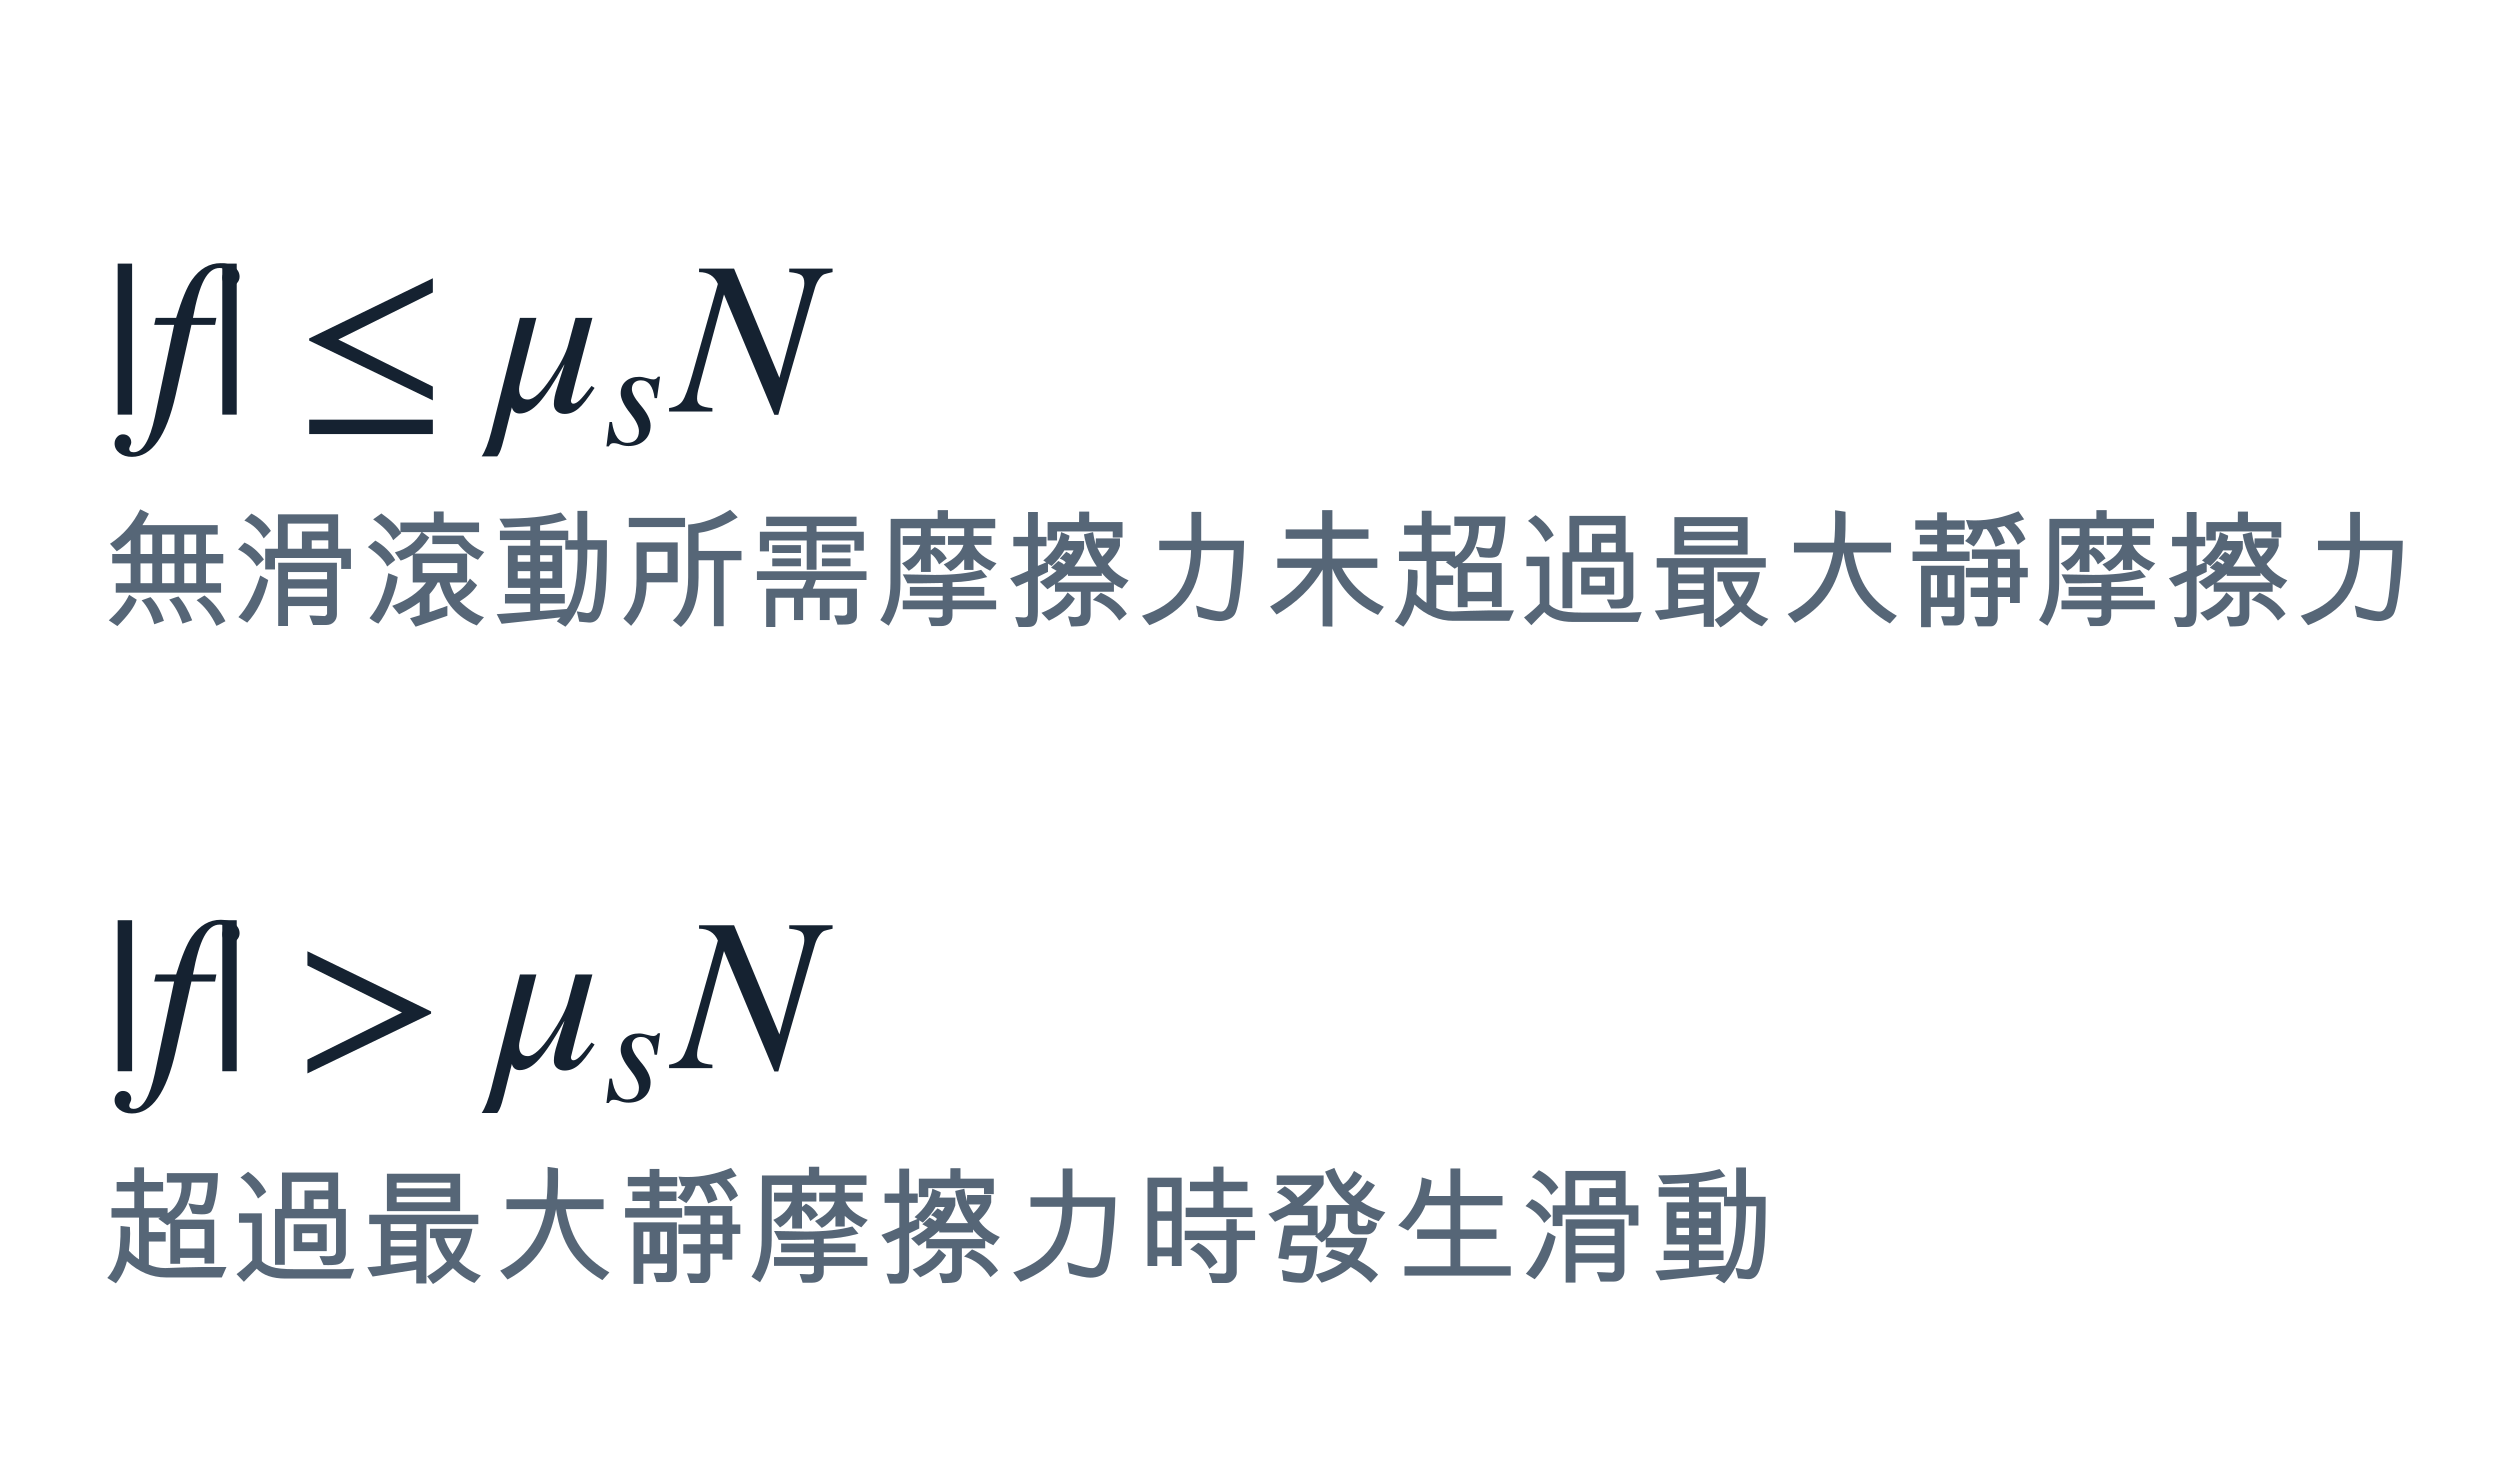
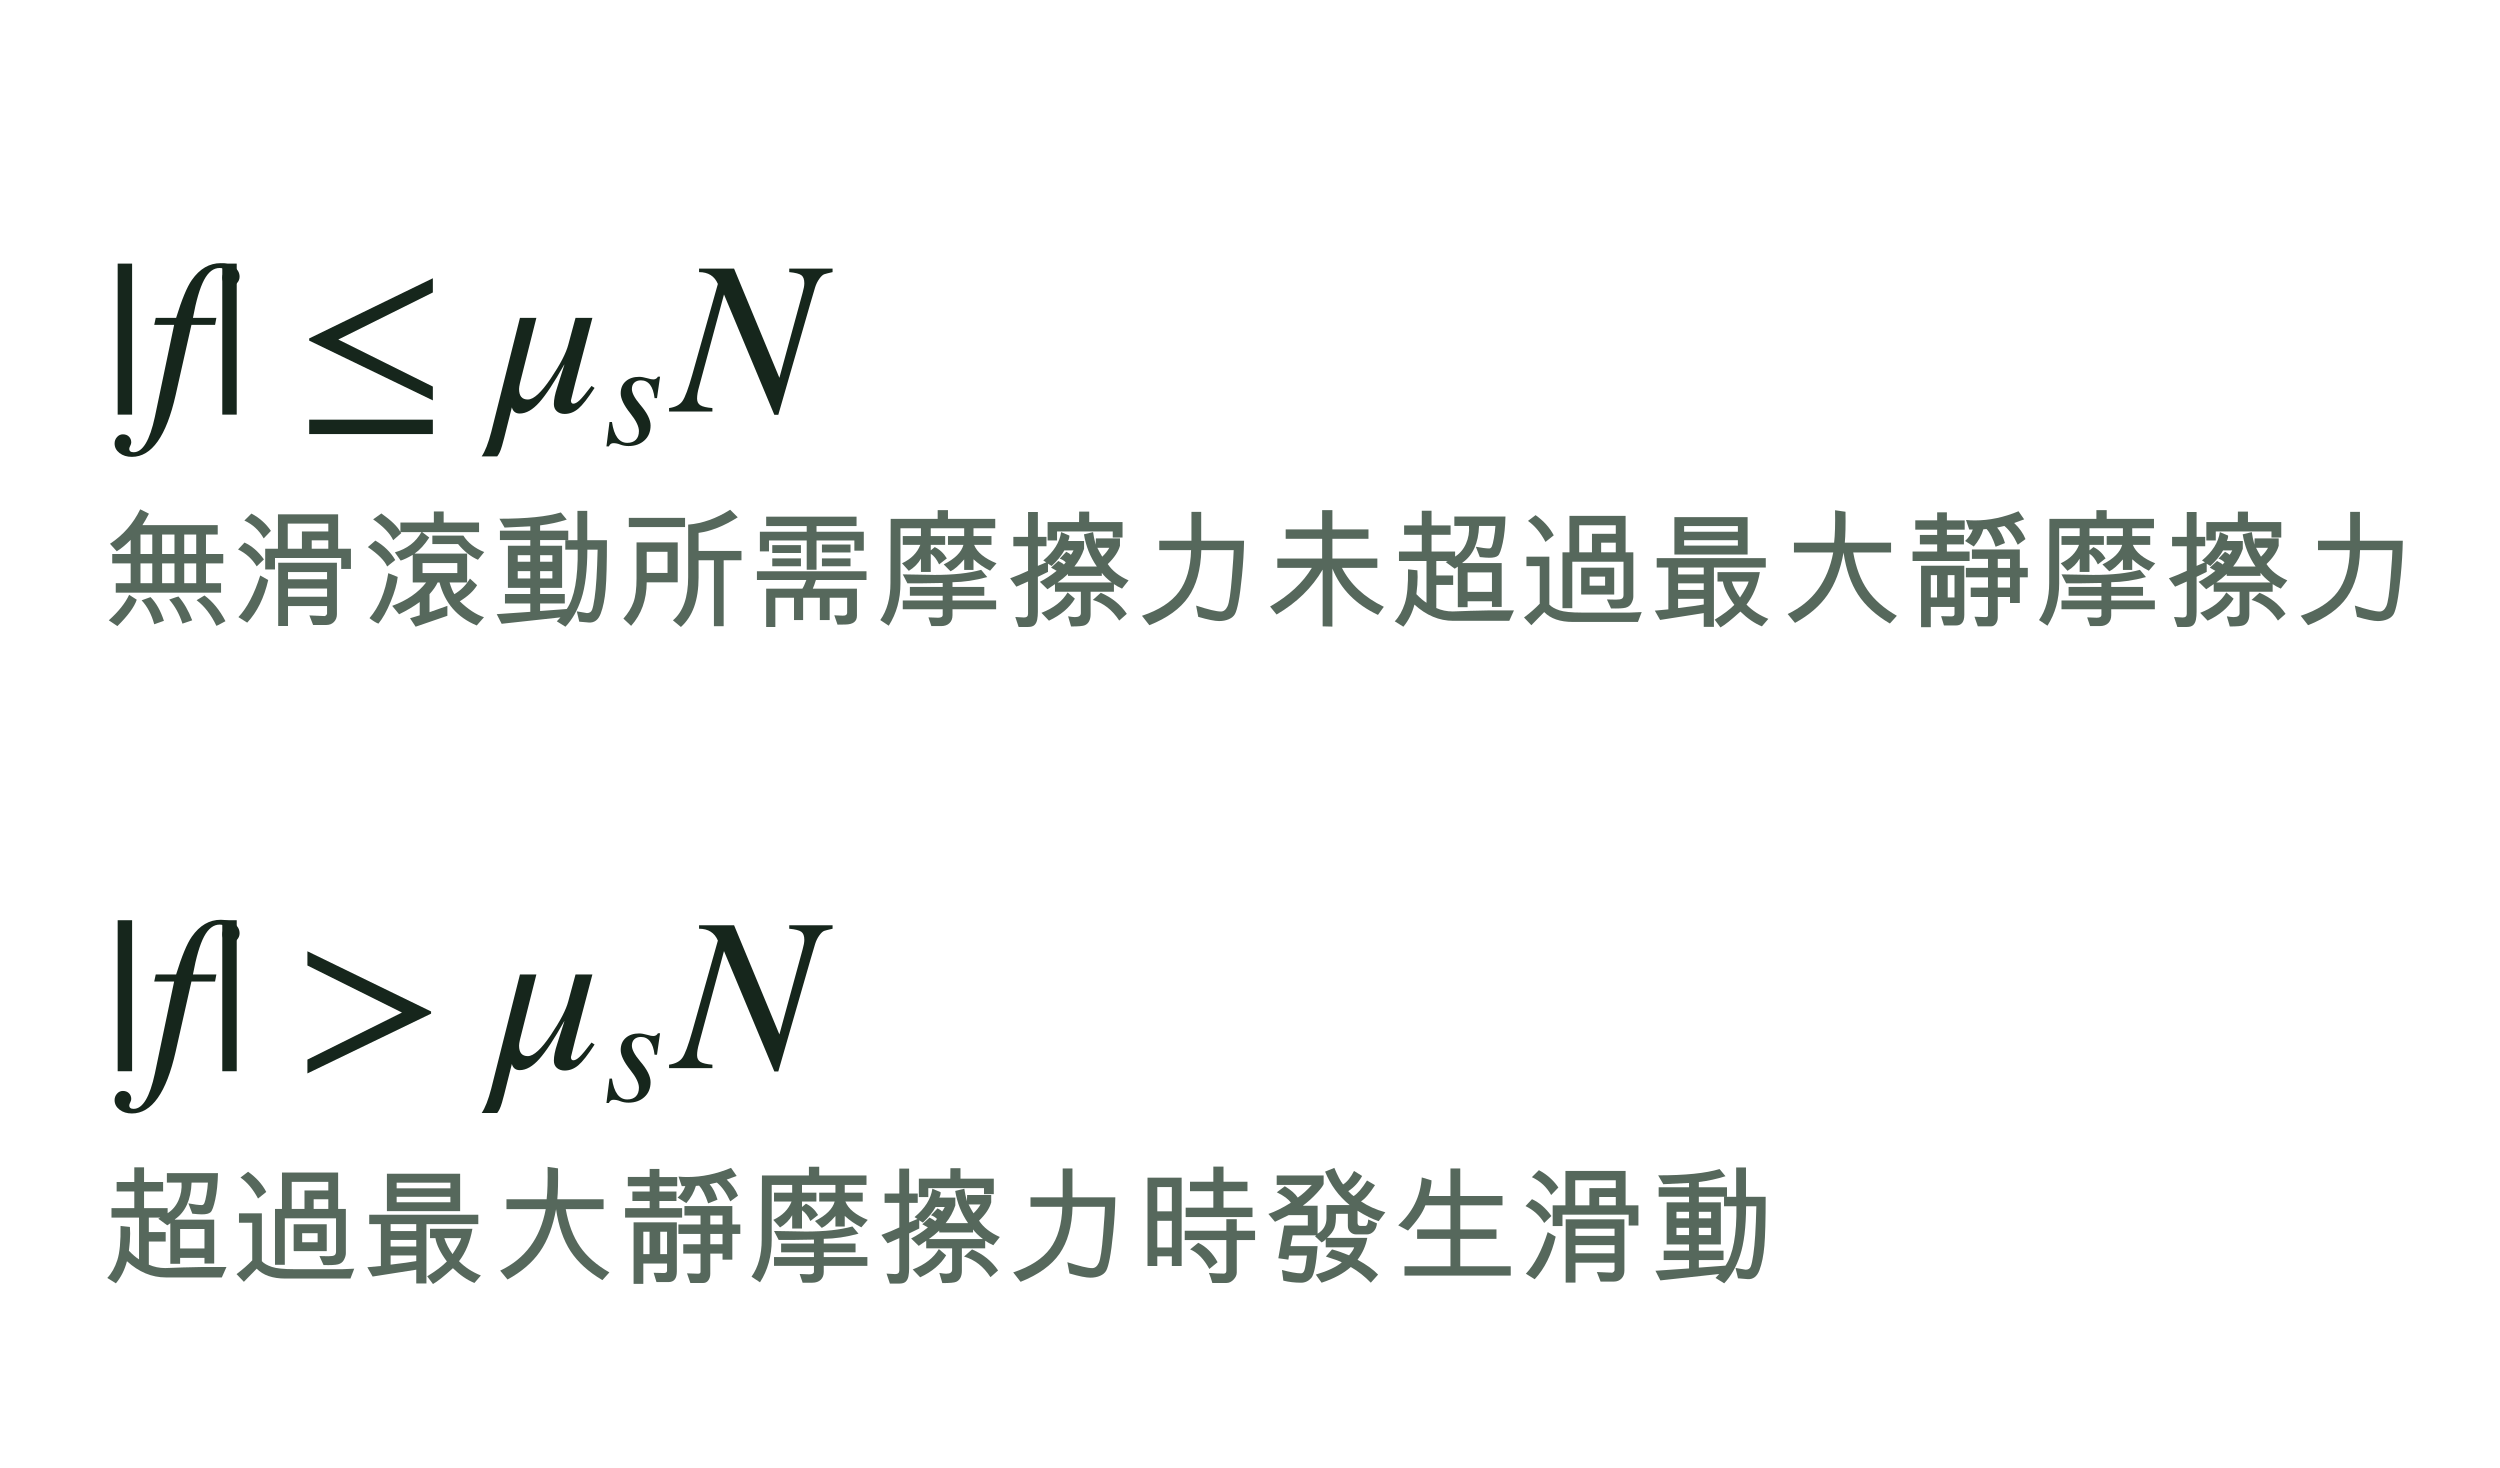
<svg xmlns="http://www.w3.org/2000/svg" xmlns:xlink="http://www.w3.org/1999/xlink" width="194.178pt" height="114pt" viewBox="0 0 194.178 114" version="1.1" role="img">
  <defs>
    <style type="text/css">*{stroke-linejoin: round; stroke-linecap: butt}</style>
  </defs>
  <g id="figure_1">
    <g id="patch_1">
      <path d="M 0 114  L 194.178 114  L 194.178 0  L 0 0  L 0 114  z " style="fill: none" />
    </g>
    <g id="text_1">
-       <g style="fill: #152231" transform="translate(8 32) scale(0.17 -0.17)">
+       <g style="fill: #16261C" transform="translate(8 32) scale(0.17 -0.17)">
        <defs>
          <path id="STIXGeneral-Regular-5f" d="M 851 -90  L 429 -90  L 429 4326  L 851 4326  L 851 -90  z " transform="scale(0.015625)" />
          <path id="STIXGeneral-Italic-49" d="M 262 2739  L 858 2739  Q 1107 3546 1318 3846  Q 1664 4339 2163 4339  Q 2400 4339 2557 4227  Q 2714 4115 2714 3942  Q 2714 3834 2634 3750  Q 2554 3667 2445 3667  Q 2355 3667 2281 3737  Q 2208 3808 2208 3917  Q 2208 3981 2240 4038  Q 2272 4096 2272 4115  Q 2272 4198 2131 4198  Q 1862 4198 1676 3849  Q 1491 3501 1350 2739  L 2035 2739  L 1997 2534  L 1306 2534  L 845 486  Q 435 -1325 -435 -1325  Q -653 -1325 -797 -1213  Q -941 -1101 -941 -934  Q -941 -826 -870 -746  Q -800 -666 -698 -666  Q -589 -666 -521 -733  Q -454 -800 -454 -902  Q -454 -947 -483 -1001  Q -512 -1056 -512 -1088  Q -512 -1190 -384 -1190  Q 13 -1190 237 -154  L 800 2534  L 218 2534  L 262 2739  z " transform="scale(0.015625)" />
          <path id="STIXGeneral-Regular-477" d="M 4026 326  L 410 2074  L 410 2138  L 4026 3898  L 4026 3482  L 1261 2106  L 4026 730  L 4026 326  z M 4026 -659  L 410 -659  L 410 -237  L 4026 -237  L 4026 -659  z " transform="scale(0.015625)" />
          <path id="STIXGeneral-Italic-20b" d="M 3002 749  L 3091 691  Q 2797 237 2614 83  Q 2432 -70 2214 -70  Q 2080 -70 1990 6  Q 1901 83 1901 218  Q 1901 416 1997 704  L 2208 1370  L 2202 1370  Q 1766 595 1475 268  Q 1184 -58 902 -58  Q 723 -58 672 122  Q 614 -109 547 -374  Q 480 -640 451 -758  Q 422 -877 384 -1005  Q 346 -1133 314 -1197  Q 282 -1261 243 -1312  L -211 -1312  Q -58 -1088 70 -595  L 909 2739  L 1389 2739  L 909 832  Q 883 717 883 659  Q 883 352 1139 352  Q 1395 352 1811 969  Q 2227 1587 2323 1958  L 2534 2739  L 3027 2739  L 2522 819  Q 2400 333 2400 326  Q 2400 230 2470 230  Q 2547 230 2652 329  Q 2758 429 3002 749  z " transform="scale(0.015625)" />
          <path id="STIXGeneral-Italic-56" d="M 2342 2829  L 2214 1933  L 2112 1933  Q 2022 2675 1542 2675  Q 1370 2675 1267 2579  Q 1165 2483 1165 2310  Q 1165 2067 1510 1658  Q 1946 1152 1946 787  Q 1946 397 1686 163  Q 1427 -70 1024 -70  Q 838 -70 672 -6  Q 538 51 390 51  Q 262 51 205 -83  L 102 -83  L 230 934  L 333 934  Q 461 64 973 64  Q 1203 64 1331 192  Q 1459 320 1459 557  Q 1459 845 1101 1293  Q 698 1798 698 2131  Q 698 2451 909 2636  Q 1120 2822 1472 2822  Q 1600 2822 1830 2758  Q 1971 2714 2061 2714  Q 2189 2714 2253 2829  L 2342 2829  z " transform="scale(0.015625)" />
          <path id="STIXGeneral-Italic-31" d="M 4653 4179  L 4653 4077  Q 4480 4038 4413 4016  Q 4346 3994 4266 3882  Q 4186 3770 4144 3635  Q 4102 3501 4000 3149  L 3066 -96  L 2950 -96  L 1478 3424  L 749 723  Q 691 525 691 378  Q 691 243 790 182  Q 890 122 1139 102  L 1139 0  L -128 0  L -128 102  Q 147 141 262 304  Q 378 467 550 1075  L 1299 3731  Q 1152 4077 749 4077  L 749 4179  L 1773 4179  L 3098 986  L 3776 3469  Q 3827 3648 3827 3750  Q 3827 3923 3740 3987  Q 3654 4051 3386 4077  L 3386 4179  L 4653 4179  z " transform="scale(0.015625)" />
        </defs>
        <use xlink:href="#STIXGeneral-Regular-5f" transform="translate(0 0.203125)" />
        <use xlink:href="#STIXGeneral-Italic-49" transform="translate(19.99998 0.203125)" />
        <use xlink:href="#STIXGeneral-Regular-5f" transform="translate(47.79996 0.203125)" />
        <use xlink:href="#STIXGeneral-Regular-477" transform="translate(87.79994 0.203125)" />
        <use xlink:href="#STIXGeneral-Italic-20b" transform="translate(176.2999 0.203125)" />
        <use xlink:href="#STIXGeneral-Italic-56" transform="translate(228.8998 -14.79688) scale(0.7)" />
        <use xlink:href="#STIXGeneral-Italic-31" transform="translate(260.6298 0.203125)" />
      </g>
    </g>
    <g id="text_2">
-       <g style="fill: #566677" transform="translate(8 48) scale(0.1 -0.1)">
+       <g style="fill: #56685C" transform="translate(8 48) scale(0.1 -0.1)">
        <defs>
          <path id="ArialUnicodeMS-43b0" d="M 5978 2713  L 5119 2713  L 5119 1728  L 5869 1728  L 5869 1259  L 634 1259  L 634 1728  L 1375 1728  L 1375 2713  L 459 2713  L 459 3181  L 1375 3181  L 1375 3884  Q 984 3494 684 3316  L 347 3688  Q 1338 4344 1850 5403  L 2284 5184  Q 2091 4813 1959 4616  L 5703 4616  L 5703 4147  L 5119 4147  L 5119 3181  L 5978 3181  L 5978 2713  z M 4634 3181  L 4634 4147  L 4038 4147  L 4038 3181  L 4634 3181  z M 3553 3181  L 3553 4147  L 2938 4147  L 2938 3181  L 3553 3181  z M 2450 3181  L 2450 4147  L 1863 4147  L 1863 3181  L 2450 3181  z M 4634 1728  L 4634 2713  L 4038 2713  L 4038 1728  L 4634 1728  z M 3553 1728  L 3553 2713  L 2938 2713  L 2938 1728  L 3553 1728  z M 2450 1728  L 2450 2713  L 1863 2713  L 1863 1728  L 2450 1728  z M 1678 909  Q 1497 366 716 -403  L 288 -116  Q 1013 534 1300 1153  L 1678 909  z M 6088 -159  Q 6025 -188 5875 -273  Q 5725 -359 5638 -391  Q 5241 441 4653 884  L 5044 1119  Q 5656 672 6088 -159  z M 4434 -116  L 3950 -281  Q 3725 422 3291 916  Q 3694 1059 3750 1069  Q 4159 603 4434 -116  z M 3028 -141  L 2547 -313  Q 2344 425 1919 878  L 2363 1038  Q 2784 613 3028 -141  z " transform="scale(0.015625)" />
          <path id="ArialUnicodeMS-4160" d="M 1947 4331  L 1588 3956  Q 1247 4559 628 4844  L 978 5191  Q 1572 4878 1947 4331  z M 5925 2438  L 5441 2438  L 5441 2981  L 2150 2981  L 2150 2413  L 1663 2413  L 1663 3444  L 2297 3444  L 2297 5153  L 5288 5153  L 5288 3444  L 5925 3444  L 5925 2438  z M 4800 4300  L 4800 4691  L 2784 4691  L 2784 3444  L 3488 3444  L 3488 4300  L 4800 4300  z M 4800 3444  L 4800 3859  L 3975 3859  L 3975 3444  L 4800 3444  z M 1600 2913  L 1241 2566  Q 903 3119 313 3406  L 634 3750  Q 1178 3503 1600 2913  z M 5228 191  Q 5228 -47 5081 -197  Q 4934 -347 4709 -347  L 4044 -347  L 3859 128  L 4581 97  Q 4638 84 4688 132  Q 4738 181 4738 219  L 4738 594  L 2797 594  L 2797 -397  L 2309 -397  L 2309 2747  L 5228 2747  L 5228 191  z M 4738 1925  L 4738 2284  L 2797 2284  L 2797 1925  L 4738 1925  z M 4738 1056  L 4738 1466  L 2797 1466  L 2797 1056  L 4738 1056  z M 1813 1888  Q 1509 559 769 -231  L 331 44  Q 975 725 1416 2113  L 1813 1888  z " transform="scale(0.015625)" />
          <path id="ArialUnicodeMS-418d" d="M 6138 38  L 5778 -372  Q 4322 231 3928 1766  L 3834 1766  Q 3713 1497 3431 1184  L 3431 288  L 4319 603  L 4319 109  L 2741 -434  L 2463 -13  L 2944 134  L 2944 794  Q 2469 450 1919 184  L 1575 603  Q 2678 1006 3263 1766  L 2597 1766  L 2597 3138  Q 2238 2928 1997 2853  L 1709 3263  Q 2613 3522 3028 4269  L 1997 4269  Q 2000 4269 2006 4251  Q 2013 4234 2028 4219  L 1625 3866  Q 1403 4359 628 4903  L 1038 5197  Q 1772 4675 1972 4294  L 1984 4294  L 1984 4744  L 3647 4744  L 3647 5294  L 4134 5294  L 4134 4744  L 5894 4744  L 5894 4269  L 3066 4269  L 3419 4000  Q 3069 3463 2694 3206  L 2706 3200  L 5300 3200  L 5300 1766  L 4428 1766  Q 4544 1378 4666 1184  Q 5144 1466 5441 1959  L 5797 1631  Q 5531 1194 4934 831  Q 5547 238 6138 38  z M 4813 2234  L 4813 2731  L 3084 2731  L 3084 2234  L 4813 2234  z M 6150 3278  L 5838 2894  Q 5303 3128 4850 3675  L 3572 3675  L 3572 4097  L 5113 4097  Q 5447 3563 6150 3278  z M 1728 2881  L 1325 2559  Q 1144 2988 366 3525  L 738 3847  Q 1381 3475 1728 2881  z M 1850 2041  Q 1794 1519 1498 806  Q 1203 94 891 -281  Q 700 -209 447 -6  Q 1153 803 1381 2228  L 1850 2041  z " transform="scale(0.015625)" />
          <path id="ArialUnicodeMS-2564" d="M 5850 3866  Q 5850 2153 5786 1426  Q 5722 700 5542 222  Q 5363 -256 4947 -225  L 4475 -184  L 4353 331  Q 4822 244 4856 244  Q 5050 244 5112 408  Q 5175 572 5236 989  Q 5297 1406 5331 1964  Q 5366 2522 5388 3397  L 4878 3397  Q 4869 1834 4580 961  Q 4291 88 3788 -434  L 3359 -166  L 3541 31  L 616 -288  L 372 191  L 2041 306  L 2041 722  L 781 722  L 781 1191  L 2041 1191  L 2041 1497  L 928 1497  L 928 3591  L 2041 3591  L 2041 3872  L 531 3872  L 531 4341  L 2041 4341  L 2041 4556  L 763 4494  L 506 4934  Q 2534 4934 3559 5247  L 3853 4891  Q 3219 4688 2528 4603  L 2528 4341  L 3928 4341  L 3928 3872  L 2528 3872  L 2528 3591  L 3622 3591  L 3622 1497  L 2528 1497  L 2528 1191  L 3756 1191  L 3756 722  L 2528 722  L 2528 347  L 3853 447  Q 4425 1278 4397 3397  L 3781 3397  L 3781 3866  L 4384 3866  L 4384 5325  L 4872 5325  L 4872 3866  L 5850 3866  z M 3138 2797  L 3138 3122  L 2528 3122  L 2528 2797  L 3138 2797  z M 2041 2797  L 2041 3122  L 1416 3122  L 1416 2797  L 2041 2797  z M 3138 1966  L 3138 2328  L 2528 2328  L 2528 1966  L 3138 1966  z M 2041 1966  L 2041 2328  L 1416 2328  L 1416 1966  L 2041 1966  z " transform="scale(0.015625)" />
          <path id="ArialUnicodeMS-34cf" d="M 6138 2869  L 5253 2869  L 5253 -409  L 4769 -409  L 4769 2869  L 4006 2869  L 4006 2009  Q 4006 338 3128 -447  L 2731 -116  Q 3488 519 3488 2028  L 3488 4641  Q 4541 4725 5575 5381  L 5953 5006  Q 4928 4353 4006 4231  L 4006 3334  L 6138 3334  L 6138 2869  z M 3334 4519  L 538 4519  L 538 4978  L 3334 4978  L 3334 4519  z M 2969 1772  L 1428 1772  Q 1419 466 653 -391  L 269 -31  Q 613 356 767 773  Q 922 1191 922 1966  L 922 3756  L 2969 3756  L 2969 1772  z M 2463 2241  L 2463 3291  L 1428 3291  L 1428 2241  L 2463 2241  z " transform="scale(0.015625)" />
          <path id="ArialUnicodeMS-698f" d="M 5819 3347  L 5350 3347  L 5350 3853  L 3469 3853  L 3469 2400  L 2981 2400  L 2981 3853  L 1106 3853  L 1106 3309  L 653 3309  L 653 4288  L 2981 4288  L 2981 4569  L 966 4569  L 966 5038  L 5459 5038  L 5459 4569  L 3469 4569  L 3469 4288  L 5819 4288  L 5819 3347  z M 5159 3256  L 3738 3256  L 3738 3653  L 5159 3653  L 5159 3256  z M 2694 3231  L 1269 3231  L 1269 3622  L 2694 3622  L 2694 3231  z M 5159 2572  L 3738 2572  L 3738 2963  L 5159 2963  L 5159 2572  z M 2694 2572  L 1269 2572  L 1269 2963  L 2694 2963  L 2694 2572  z M 5953 1888  L 3438 1888  Q 3353 1609 3284 1459  L 5478 1459  L 5478 109  Q 5478 -316 4903 -325  L 4513 -331  L 4353 134  L 4763 116  Q 4991 106 4991 269  L 4991 1006  L 4122 1006  L 4122 -103  L 3634 -103  L 3634 1006  L 2803 1006  L 2803 -103  L 2350 -103  L 2350 1006  L 1422 1006  L 1422 -447  L 966 -447  L 966 1459  L 2766 1459  Q 2847 1575 2963 1888  L 506 1888  L 506 2322  L 5953 2322  L 5953 1888  z " transform="scale(0.015625)" />
          <path id="ArialUnicodeMS-36f8" d="M 6016 2719  L 5697 2350  Q 5234 2584 4872 2919  L 4872 2388  L 4409 2388  L 4409 2913  Q 4000 2444 3731 2322  L 3391 2663  Q 4225 3084 4372 3634  L 3603 3634  L 3603 4072  L 4409 4072  L 4409 4459  L 2747 4459  L 2747 4072  L 3463 4072  L 3463 3634  L 2747 3634  L 2747 3359  L 2944 3525  Q 3306 3356 3547 2963  L 3163 2663  Q 2984 3044 2747 3194  L 2747 2291  L 2259 2291  L 2259 2950  Q 2056 2588 1656 2344  L 1319 2719  Q 2003 3044 2228 3634  L 1356 3634  L 1356 4072  L 2259 4072  L 2259 4459  L 1241 4459  L 1241 1716  Q 1241 531 659 -384  L 238 -103  Q 744 609 744 1734  L 756 4928  L 3091 4928  L 3091 5363  L 3603 5363  L 3603 4928  L 5953 4928  L 5953 4459  L 4872 4459  L 4872 4072  L 5766 4072  L 5766 3634  L 4903 3634  Q 5119 3084 6016 2719  z M 5997 434  L 3828 434  L 3828 134  Q 3828 -116 3676 -259  Q 3525 -403 3256 -403  L 2778 -403  L 2631 31  Q 2956 13 3109 13  Q 3341 13 3341 153  L 3341 434  L 1356 434  L 1356 872  L 3341 872  L 3341 1106  L 1709 1106  L 1709 1544  L 3341 1544  L 3341 1741  Q 2047 1713 1588 1722  L 1356 2169  Q 2759 2141 2931 2141  Q 4350 2141 5253 2394  L 5556 2034  Q 4656 1788 3828 1778  L 3828 1544  L 5409 1544  L 5409 1106  L 3828 1106  L 3828 872  L 5997 872  L 5997 434  z " transform="scale(0.015625)" />
          <path id="ArialUnicodeMS-3775" d="M 5881 4000  L 5394 4000  L 5394 4300  L 2625 4300  L 2625 3853  L 2156 3853  L 2156 4769  L 3719 4769  L 3725 5288  L 4225 5288  L 4225 4769  L 5881 4769  L 5881 4000  z M 6181 1869  L 5856 1459  Q 5603 1578 5453 1684  L 5453 1306  L 4294 1306  L 4294 191  Q 4294 -19 4222 -158  Q 4150 -297 4012 -359  Q 3875 -422 3322 -422  L 3175 84  Q 3397 44 3513 44  Q 3809 44 3809 244  L 3809 1306  L 2522 1306  L 2522 1684  L 2150 1428  L 1772 1797  Q 2172 1997 2606 2344  L 2328 2503  L 2688 2834  Q 2928 2709 2963 2656  L 3059 2766  Q 2928 2897 2759 2950  L 3084 3291  Q 3253 3209 3309 3138  Q 3353 3181 3444 3359  L 2988 3359  Q 2781 2981 2356 2584  L 2175 2700  L 2175 2291  L 1672 2047  L 1672 306  Q 1672 91 1639 -79  Q 1606 -250 1506 -348  Q 1406 -447 1181 -447  L 716 -447  L 550 50  L 981 25  Q 1184 25 1184 206  L 1184 1813  L 603 1556  L 294 1972  Q 775 2150 1184 2344  L 1184 3566  L 453 3566  L 453 4031  L 1184 4031  L 1184 5269  L 1672 5269  L 1672 4031  L 2100 4031  L 2100 3566  L 1672 3566  L 1672 2591  L 2088 2766  L 1941 2859  Q 2722 3509 2828 4269  L 3238 4097  Q 3247 3981 3175 3828  L 3969 3828  L 3969 3438  Q 3806 2950 3488 2559  L 4603 2559  Q 4106 3275 3963 4159  L 4416 4269  Q 4450 4013 4544 3647  L 4556 3956  L 5753 3956  L 5753 3591  Q 5634 3153 5147 2681  Q 5469 2188 6181 1869  z M 5222 3488  L 4628 3488  Q 4734 3272 4872 3047  Q 5097 3263 5222 3488  z M 5344 1766  Q 5000 2031 4850 2247  L 4850 2094  L 3169 2094  L 3169 2188  Q 2919 1950 2650 1766  L 5344 1766  z M 3513 959  Q 3103 281 2222 -134  L 1850 256  Q 2763 613 3150 1269  L 3513 959  z M 6094 206  L 5716 -128  Q 5200 666 4403 897  L 4800 1253  Q 5625 900 6094 206  z " transform="scale(0.015625)" />
          <path id="ArialUnicodeMS-252a" d="M 5522 3841  Q 5506 2991 5420 2125  Q 5334 1259 5246 807  Q 5159 356 5067 193  Q 4975 31 4764 -61  Q 4553 -153 4281 -153  Q 3966 -153 3244 56  L 3138 616  Q 4041 322 4372 322  Q 4578 322 4701 584  Q 4825 847 4917 2014  Q 5009 3181 5006 3372  L 3397 3372  Q 3353 1906 2750 1039  Q 2147 172 813 -359  L 447 109  Q 1713 531 2283 1297  Q 2853 2063 2888 3372  L 1306 3372  L 1306 3841  L 2906 3841  L 2906 5275  L 3391 5275  L 3391 3841  L 5522 3841  z " transform="scale(0.015625)" />
          <path id="ArialUnicodeMS-39b9" d="M 6069 556  L 5778 153  Q 4128 931 3513 2456  L 3513 -428  L 3028 -416  L 3028 2406  Q 2241 1053 738 172  L 416 569  Q 1828 1384 2491 2491  L 775 2491  L 775 2956  L 3003 2956  L 3003 3938  L 1191 3938  L 1191 4403  L 3003 4403  L 3003 5363  L 3513 5363  L 3513 4403  L 5306 4403  L 5306 3938  L 3513 3938  L 3513 2956  L 5747 2956  L 5747 2491  L 3988 2491  Q 4616 1263 6069 556  z " transform="scale(0.015625)" />
          <path id="ArialUnicodeMS-6014" d="M 6138 378  L 5906 -141  L 3122 -141  Q 2075 -141 1191 666  Q 1025 25 641 -434  L 213 -166  Q 534 172 712 720  Q 891 1269 872 2419  L 1338 2369  Q 1350 2209 1350 2038  Q 1350 1669 1288 1184  Q 1572 891 1791 756  L 1791 2834  L 422 2834  L 422 3303  L 1556 3303  L 1556 4134  L 678 4134  L 678 4603  L 1556 4603  L 1556 5331  L 2041 5331  L 2041 4603  L 2988 4603  L 2988 4134  L 2041 4134  L 2041 3303  L 3213 3303  L 3213 3053  Q 3572 3281 3755 3697  Q 3938 4113 3903 4575  L 3175 4575  L 3175 5044  L 5716 5044  Q 5697 4272 5581 3739  Q 5466 3206 5347 3100  Q 5228 2994 4916 2994  Q 4759 2994 4441 3028  L 4244 3541  Q 4691 3456 4909 3456  Q 4997 3456 5042 3562  Q 5088 3669 5142 3973  Q 5197 4278 5216 4575  L 4403 4575  Q 4356 3288 3572 2747  L 3572 2731  L 5528 2731  L 5528 550  L 5044 550  L 5044 831  L 3834 831  L 3834 538  L 3347 538  L 3347 2553  L 3194 2450  L 2747 2778  L 2847 2834  L 2278 2834  L 2278 2113  L 3116 2113  L 3116 1644  L 2278 1644  L 2278 494  Q 2659 325 3094 325  Q 3191 325 3969 356  Q 4747 388 6138 378  z M 5044 1300  L 5044 2266  L 3834 2266  L 3834 1300  L 5044 1300  z " transform="scale(0.015625)" />
          <path id="ArialUnicodeMS-62dd" d="M 1716 4109  L 1306 3781  Q 944 4466 434 4825  L 813 5113  Q 1416 4684 1716 4109  z M 5672 1063  Q 5672 916 5580 739  Q 5488 563 5288 511  Q 5088 459 4563 475  L 4359 922  Q 4631 913 4809 913  Q 5025 913 5104 961  Q 5184 1009 5184 1147  L 5184 2797  L 2638 2797  L 2638 488  L 2150 488  L 2150 3263  L 2497 3263  L 2497 5075  L 5288 5075  L 5288 3263  L 5672 3263  L 5672 1063  z M 4800 4184  L 4800 4609  L 2981 4609  L 2981 3263  L 3616 3263  L 3616 4184  L 4800 4184  z M 4800 3263  L 4800 3744  L 4072 3744  L 4072 3263  L 4800 3263  z M 6088 294  L 5900 -197  L 2669 -197  Q 1716 -197 1241 294  L 603 -359  L 238 25  Q 688 363 1019 709  L 1019 2578  L 359 2578  L 359 3047  L 1497 3047  L 1497 666  Q 1656 494 1998 381  Q 2341 269 3109 269  L 5497 269  L 6088 294  z M 4722 1166  L 3084 1166  L 3078 1216  L 3078 2503  L 4722 2503  L 4722 1166  z M 4269 1606  L 4269 2059  L 3500 2059  L 3500 1606  L 4269 1606  z " transform="scale(0.015625)" />
          <path id="ArialUnicodeMS-398f" d="M 4953 3156  L 1313 3156  L 1313 5013  L 4953 5013  L 4953 3156  z M 4469 4288  L 4469 4569  L 1797 4569  L 1797 4288  L 4469 4288  z M 4469 3597  L 4469 3866  L 1797 3866  L 1797 3597  L 4469 3597  z M 5856 2509  L 3278 2509  L 3278 -441  L 2772 -441  L 2772 244  L 603 -97  L 341 366  L 1013 428  L 1013 2509  L 434 2509  L 434 2975  L 5856 2975  L 5856 2509  z M 2772 2163  L 2772 2509  L 1497 2509  L 1497 2163  L 2772 2163  z M 2772 1394  L 2772 1722  L 1497 1722  L 1497 1394  L 2772 1394  z M 2772 672  L 2772 953  L 1497 953  L 1497 494  Q 2403 603 2772 672  z M 5984 -44  L 5663 -416  Q 5122 -197 4594 319  Q 3928 -288 3603 -469  L 3316 -84  Q 3966 316 4294 653  Q 3809 1303 3725 1813  L 3456 1813  L 3456 2278  L 5563 2278  Q 5391 1306 4897 666  Q 5334 216 5984 -44  z M 5006 1813  L 4166 1813  Q 4297 1406 4575 1019  Q 4928 1550 5006 1813  z " transform="scale(0.015625)" />
          <path id="ArialUnicodeMS-2bb6" d="M 5972 109  L 5625 -275  Q 4584 341 4046 1159  Q 3509 1978 3322 3250  Q 3088 1959 2520 1142  Q 1953 325 909 -244  L 544 197  Q 2403 1081 2809 3256  L 856 3256  L 856 3744  L 2853 3744  Q 2919 4313 2900 5356  L 3419 5281  Q 3434 4266 3384 3744  L 5684 3744  L 5684 3256  L 3803 3256  Q 4003 2125 4512 1389  Q 5022 653 5972 109  z " transform="scale(0.015625)" />
          <path id="ArialUnicodeMS-69eb" d="M 5966 3922  L 5581 3641  Q 5288 4272 4916 4575  Q 4797 4544 4556 4494  Q 4800 4213 4947 3725  L 4481 3541  Q 4281 4153 4031 4422  L 3872 4409  Q 3734 3944 3397 3553  L 2963 3828  Q 3225 4059 3347 4397  L 3169 4397  L 3009 4872  Q 3225 4850 3444 4850  Q 4534 4850 5619 5306  L 5900 4903  Q 5684 4819 5403 4722  Q 5800 4344 5966 3922  z M 3188 2834  L 353 2834  L 353 3303  L 1575 3303  L 1575 3659  L 716 3659  L 716 4128  L 1575 4128  L 1575 4391  L 488 4391  L 488 4856  L 1575 4856  L 1575 5253  L 2059 5253  L 2059 4850  L 2944 4850  L 2944 4391  L 2059 4391  L 2059 4128  L 2906 4128  L 2906 3659  L 2059 3659  L 2059 3303  L 3188 3303  L 3188 2834  z M 6081 2022  L 5684 2022  L 5684 744  L 5197 744  L 5197 1044  L 4588 1044  L 4588 38  Q 4588 -144 4494 -280  Q 4400 -416 4244 -416  L 3597 -416  L 3431 63  L 3981 44  Q 4103 44 4103 134  L 4103 1044  L 3244 1044  L 3244 1509  L 4103 1509  L 4103 2022  L 3003 2022  L 3003 2491  L 4103 2491  L 4103 2938  L 3303 2938  L 3303 3406  L 5684 3406  L 5684 2491  L 6081 2491  L 6081 2022  z M 5197 2491  L 5197 2938  L 4588 2938  L 4588 2491  L 5197 2491  z M 5197 1509  L 5197 2022  L 4588 2022  L 4588 1509  L 5197 1509  z M 2925 153  Q 2925 -372 2509 -372  L 1913 -372  L 1772 91  L 2278 78  Q 2438 78 2438 191  L 2438 550  L 1259 550  L 1259 -459  L 775 -459  L 775 2597  L 2925 2597  L 2925 153  z M 2438 1019  L 2438 2131  L 2100 2131  L 2100 1019  L 2438 1019  z M 1569 1019  L 1569 2131  L 1259 2131  L 1259 1019  L 1569 1019  z " transform="scale(0.015625)" />
        </defs>
        <use xlink:href="#ArialUnicodeMS-43b0" />
        <use xlink:href="#ArialUnicodeMS-4160" transform="translate(100 0)" />
        <use xlink:href="#ArialUnicodeMS-418d" transform="translate(200 0)" />
        <use xlink:href="#ArialUnicodeMS-2564" transform="translate(300 0)" />
        <use xlink:href="#ArialUnicodeMS-34cf" transform="translate(400 0)" />
        <use xlink:href="#ArialUnicodeMS-698f" transform="translate(500 0)" />
        <use xlink:href="#ArialUnicodeMS-36f8" transform="translate(600 0)" />
        <use xlink:href="#ArialUnicodeMS-3775" transform="translate(700 0)" />
        <use xlink:href="#ArialUnicodeMS-252a" transform="translate(800 0)" />
        <use xlink:href="#ArialUnicodeMS-39b9" transform="translate(900 0)" />
        <use xlink:href="#ArialUnicodeMS-6014" transform="translate(1000 0)" />
        <use xlink:href="#ArialUnicodeMS-62dd" transform="translate(1100 0)" />
        <use xlink:href="#ArialUnicodeMS-398f" transform="translate(1200 0)" />
        <use xlink:href="#ArialUnicodeMS-2bb6" transform="translate(1300 0)" />
        <use xlink:href="#ArialUnicodeMS-69eb" transform="translate(1400 0)" />
        <use xlink:href="#ArialUnicodeMS-36f8" transform="translate(1500 0)" />
        <use xlink:href="#ArialUnicodeMS-3775" transform="translate(1600 0)" />
        <use xlink:href="#ArialUnicodeMS-252a" transform="translate(1700 0)" />
      </g>
    </g>
    <g id="text_3">
-       <g style="fill: #152231" transform="translate(8 83) scale(0.17 -0.17)">
+       <g style="fill: #16261C" transform="translate(8 83) scale(0.17 -0.17)">
        <defs>
          <path id="STIXGeneral-Regular-21" d="M 3974 1594  L 358 -154  L 358 250  L 3123 1626  L 358 3002  L 358 3418  L 3974 1658  L 3974 1594  z " transform="scale(0.015625)" />
        </defs>
        <use xlink:href="#STIXGeneral-Regular-5f" transform="translate(0 0.203125)" />
        <use xlink:href="#STIXGeneral-Italic-49" transform="translate(19.99998 0.203125)" />
        <use xlink:href="#STIXGeneral-Regular-5f" transform="translate(47.79996 0.203125)" />
        <use xlink:href="#STIXGeneral-Regular-21" transform="translate(87.79994 0.203125)" />
        <use xlink:href="#STIXGeneral-Italic-20b" transform="translate(176.2999 0.203125)" />
        <use xlink:href="#STIXGeneral-Italic-56" transform="translate(228.8998 -14.79688) scale(0.7)" />
        <use xlink:href="#STIXGeneral-Italic-31" transform="translate(260.6298 0.203125)" />
      </g>
    </g>
    <g id="text_4">
-       <g style="fill: #566677" transform="translate(8 99) scale(0.1 -0.1)">
+       <g style="fill: #56685C" transform="translate(8 99) scale(0.1 -0.1)">
        <defs>
          <path id="ArialUnicodeMS-38d1" d="M 5941 2859  L 2619 2859  L 2619 3328  L 3994 3328  L 3994 4147  L 2834 4147  L 2834 4616  L 3994 4616  L 3994 5369  L 4500 5369  L 4500 4616  L 5691 4616  L 5691 4147  L 4500 4147  L 4500 3328  L 5941 3328  L 5941 2859  z M 2419 428  L 1931 428  L 1931 909  L 1209 909  L 1209 428  L 722 428  L 722 4819  L 2419 4819  L 2419 428  z M 1931 3144  L 1931 4353  L 1209 4353  L 1209 3144  L 1931 3144  z M 1931 1350  L 1931 2675  L 1209 2675  L 1209 1350  L 1931 1350  z M 6069 1716  L 5159 1716  L 5159 103  Q 5159 -84 4998 -250  Q 4838 -416 4653 -416  L 3944 -416  Q 3863 -122 3775 84  Q 4169 50 4513 50  Q 4641 50 4641 191  L 4641 1716  L 2572 1716  L 2572 2181  L 4641 2181  L 4641 2753  L 5159 2753  L 5159 2181  L 6069 2181  L 6069 1716  z M 4206 616  L 3794 281  Q 3388 1028 2841 1253  L 3244 1581  Q 3844 1291 4206 616  z " transform="scale(0.015625)" />
          <path id="ArialUnicodeMS-490b" d="M 6144 3097  L 5813 2656  Q 5359 2803 4763 3175  L 4763 2578  Q 4763 2419 4916 2419  L 5141 2419  Q 5275 2419 5294 2741  L 5728 2547  Q 5703 2284 5556 2140  Q 5409 1997 5228 1997  L 4703 1997  Q 4525 1997 4403 2117  Q 4281 2238 4281 2419  L 4281 3022  L 3688 3022  Q 3700 2559 3614 2320  Q 3528 2081 3244 1825  L 5247 1825  Q 5138 1238 4763 738  Q 5441 366 5784 0  L 5422 -403  Q 4975 63 4428 378  Q 3894 -100 2975 -403  L 2688 0  Q 3578 266 3981 609  Q 3803 706 3188 897  L 3494 1253  Q 3900 1144 4341 959  Q 4563 1222 4594 1356  L 3181 1356  L 3181 1766  Q 3128 1675 2975 1600  L 2650 1906  Q 2663 1913 2681 1930  Q 2700 1947 2713 1953  L 1538 1953  L 1428 1416  L 2778 1416  Q 2672 69 2464 -167  Q 2256 -403 1953 -403  Q 1491 -403 1075 -300  L 1006 231  Q 1631 63 1953 63  Q 2069 63 2123 219  Q 2178 375 2247 947  L 1356 947  L 1325 744  L 825 813  L 1113 2438  L 2291 2438  L 2291 2956  L 1338 2956  L 659 2625  L 331 3016  Q 825 3184 1447 3572  Q 1281 3831 750 4091  L 1147 4391  Q 1606 4116 1791 3828  Q 2134 4063 2491 4459  L 744 4459  L 744 4928  L 3078 4928  L 3078 4525  Q 3078 4419 2747 4059  Q 2416 3700 2059 3438  L 2059 3425  L 2778 3425  L 2778 2034  Q 3219 2300 3219 2803  L 3219 3456  L 4372 3456  Q 3553 4125 3150 5119  L 3609 5306  Q 3850 4725 4044 4481  Q 4341 4663 4588 5153  L 4991 4903  Q 4734 4431 4300 4147  Q 4491 3947 4569 3903  Q 4866 4091 5234 4678  L 5631 4447  Q 5228 3819 4934 3641  Q 5444 3294 6144 3097  z " transform="scale(0.015625)" />
          <path id="ArialUnicodeMS-47ae" d="M 5978 -50  L 697 -50  L 697 416  L 2981 416  L 2981 1778  L 1325 1778  L 1325 2247  L 2981 2247  L 2981 3444  L 1734 3444  Q 1547 2906 872 2188  L 384 2450  Q 1459 3413 1556 4831  L 2041 4684  Q 2041 4438 1906 3909  L 2981 3909  L 2981 5275  L 3469 5275  L 3469 3909  L 5569 3909  L 5569 3444  L 3469 3444  L 3469 2247  L 5269 2247  L 5269 1778  L 3469 1778  L 3469 416  L 5978 416  L 5978 -50  z " transform="scale(0.015625)" />
        </defs>
        <use xlink:href="#ArialUnicodeMS-6014" />
        <use xlink:href="#ArialUnicodeMS-62dd" transform="translate(100 0)" />
        <use xlink:href="#ArialUnicodeMS-398f" transform="translate(200 0)" />
        <use xlink:href="#ArialUnicodeMS-2bb6" transform="translate(300 0)" />
        <use xlink:href="#ArialUnicodeMS-69eb" transform="translate(400 0)" />
        <use xlink:href="#ArialUnicodeMS-36f8" transform="translate(500 0)" />
        <use xlink:href="#ArialUnicodeMS-3775" transform="translate(600 0)" />
        <use xlink:href="#ArialUnicodeMS-252a" transform="translate(700 0)" />
        <use xlink:href="#ArialUnicodeMS-38d1" transform="translate(800 0)" />
        <use xlink:href="#ArialUnicodeMS-490b" transform="translate(900 0)" />
        <use xlink:href="#ArialUnicodeMS-47ae" transform="translate(1000 0)" />
        <use xlink:href="#ArialUnicodeMS-4160" transform="translate(1100 0)" />
        <use xlink:href="#ArialUnicodeMS-2564" transform="translate(1200 0)" />
      </g>
    </g>
  </g>
</svg>
